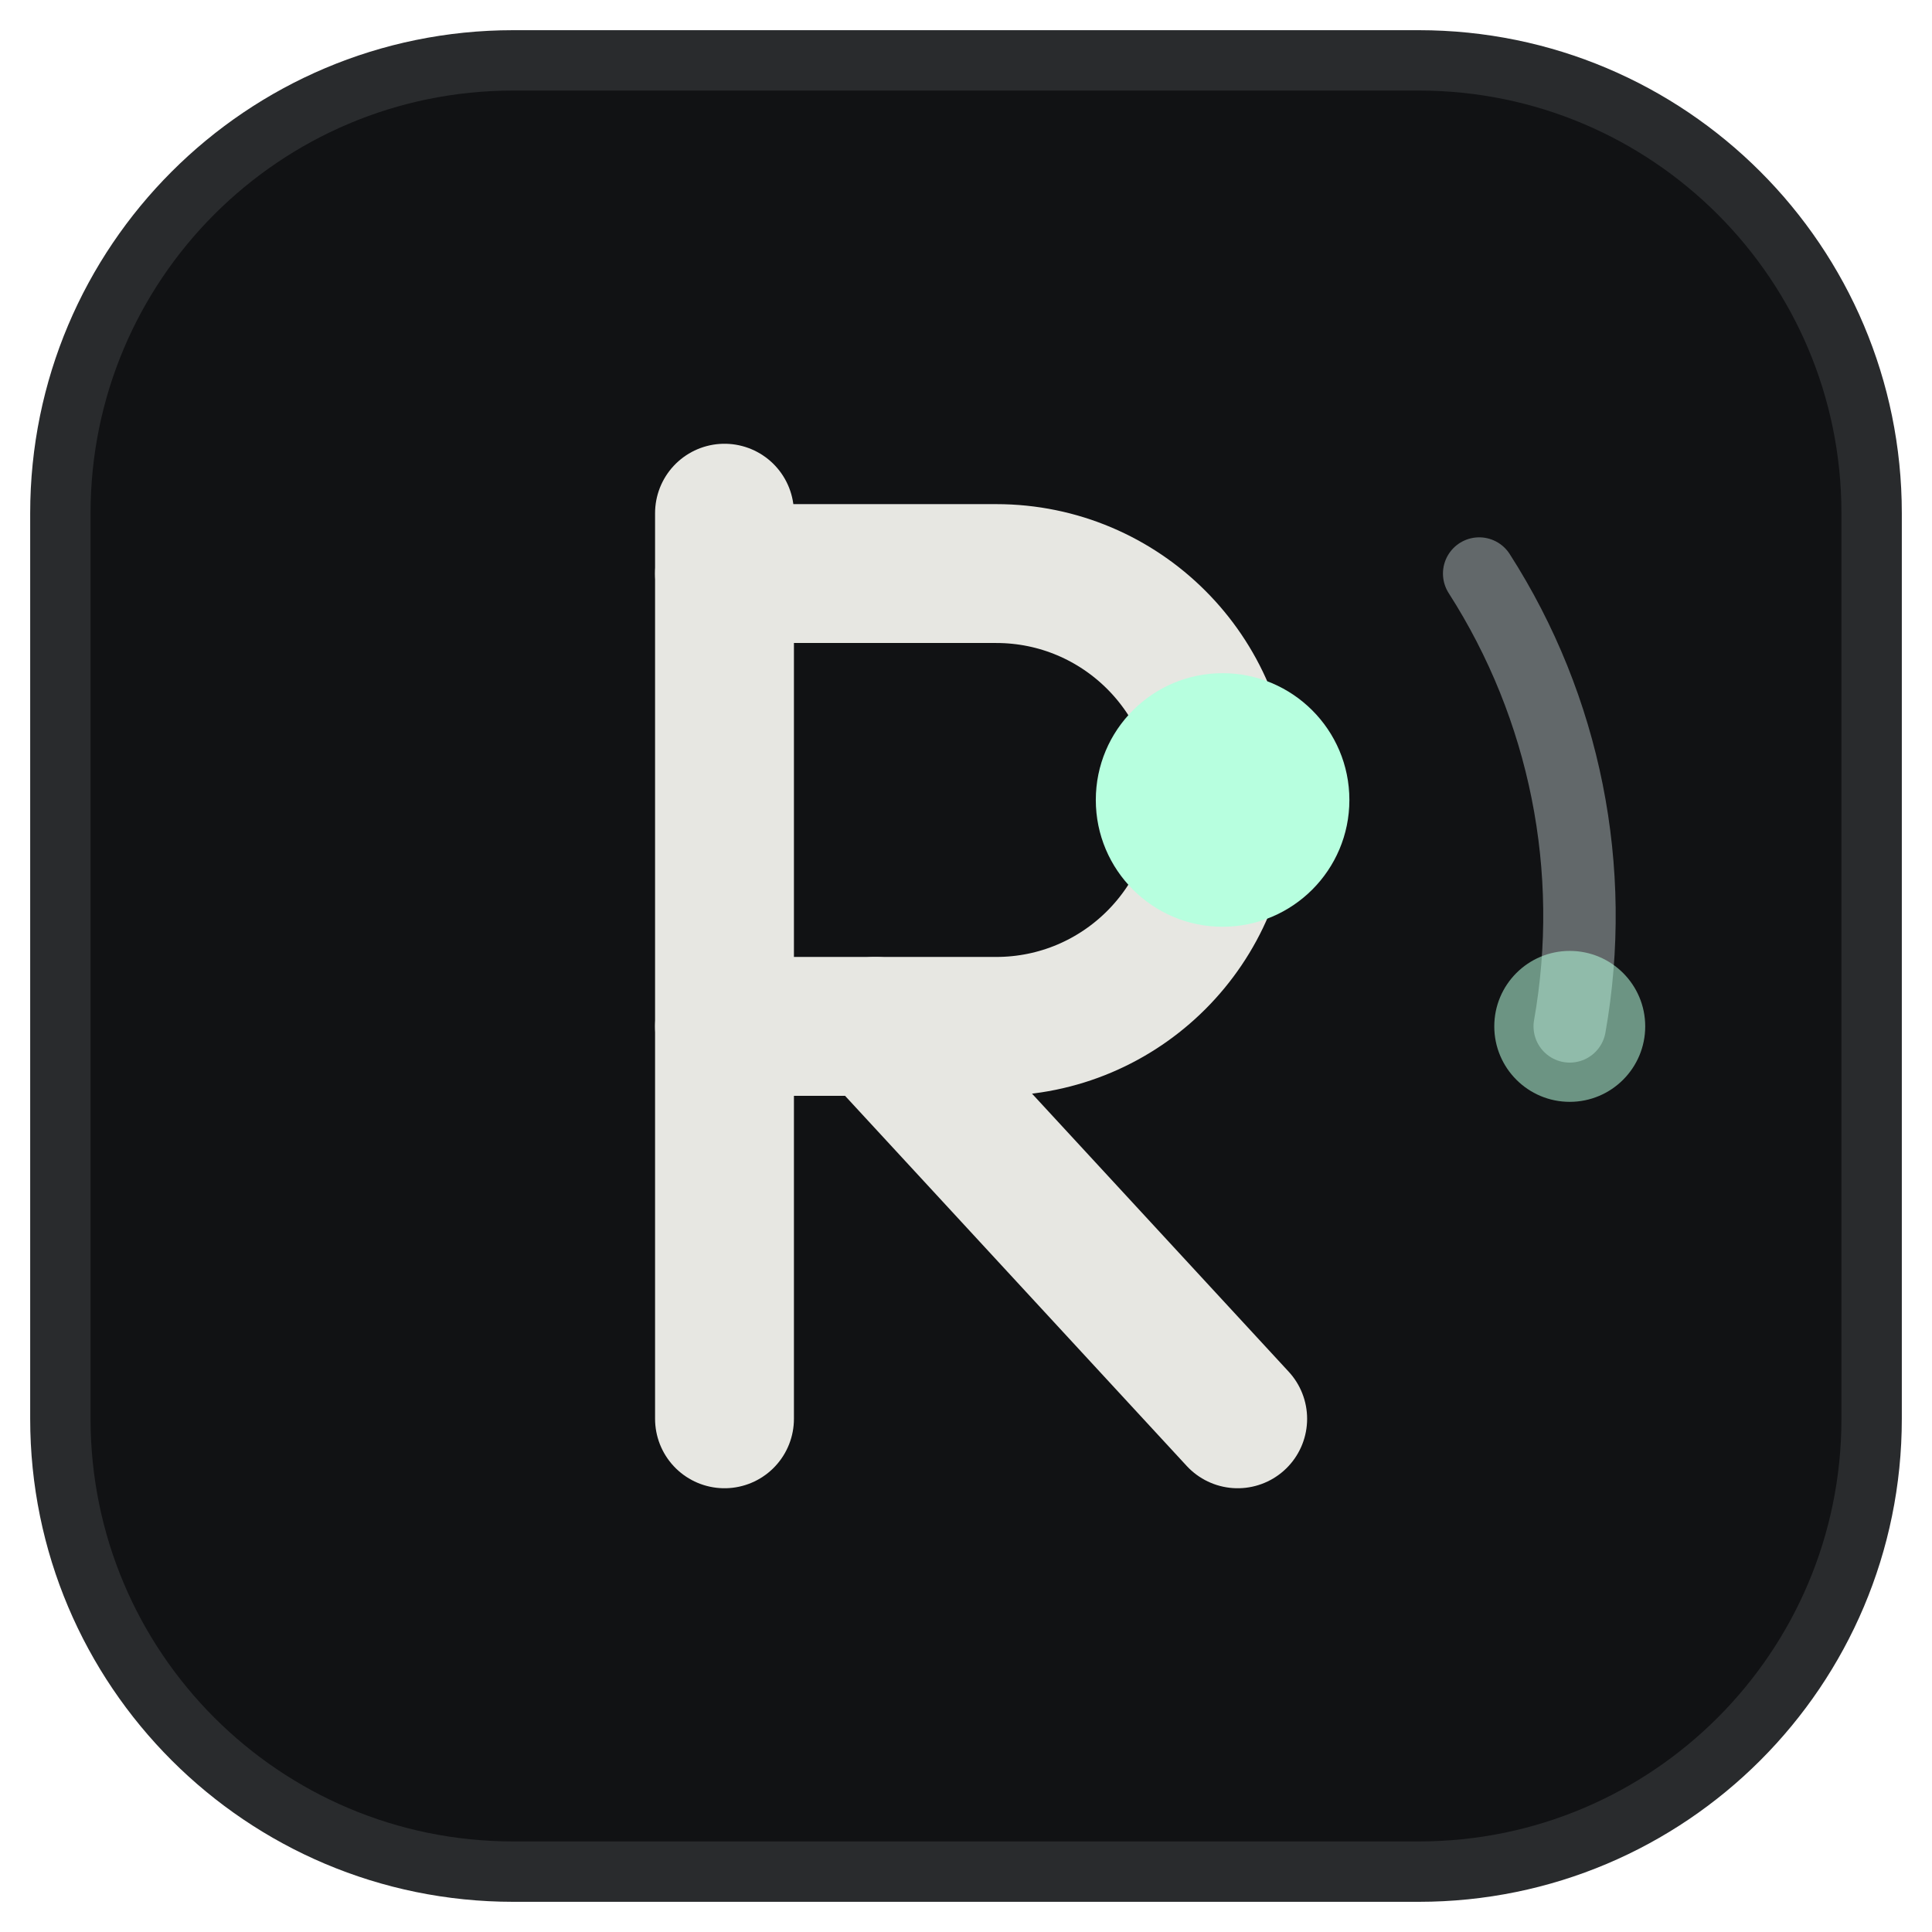
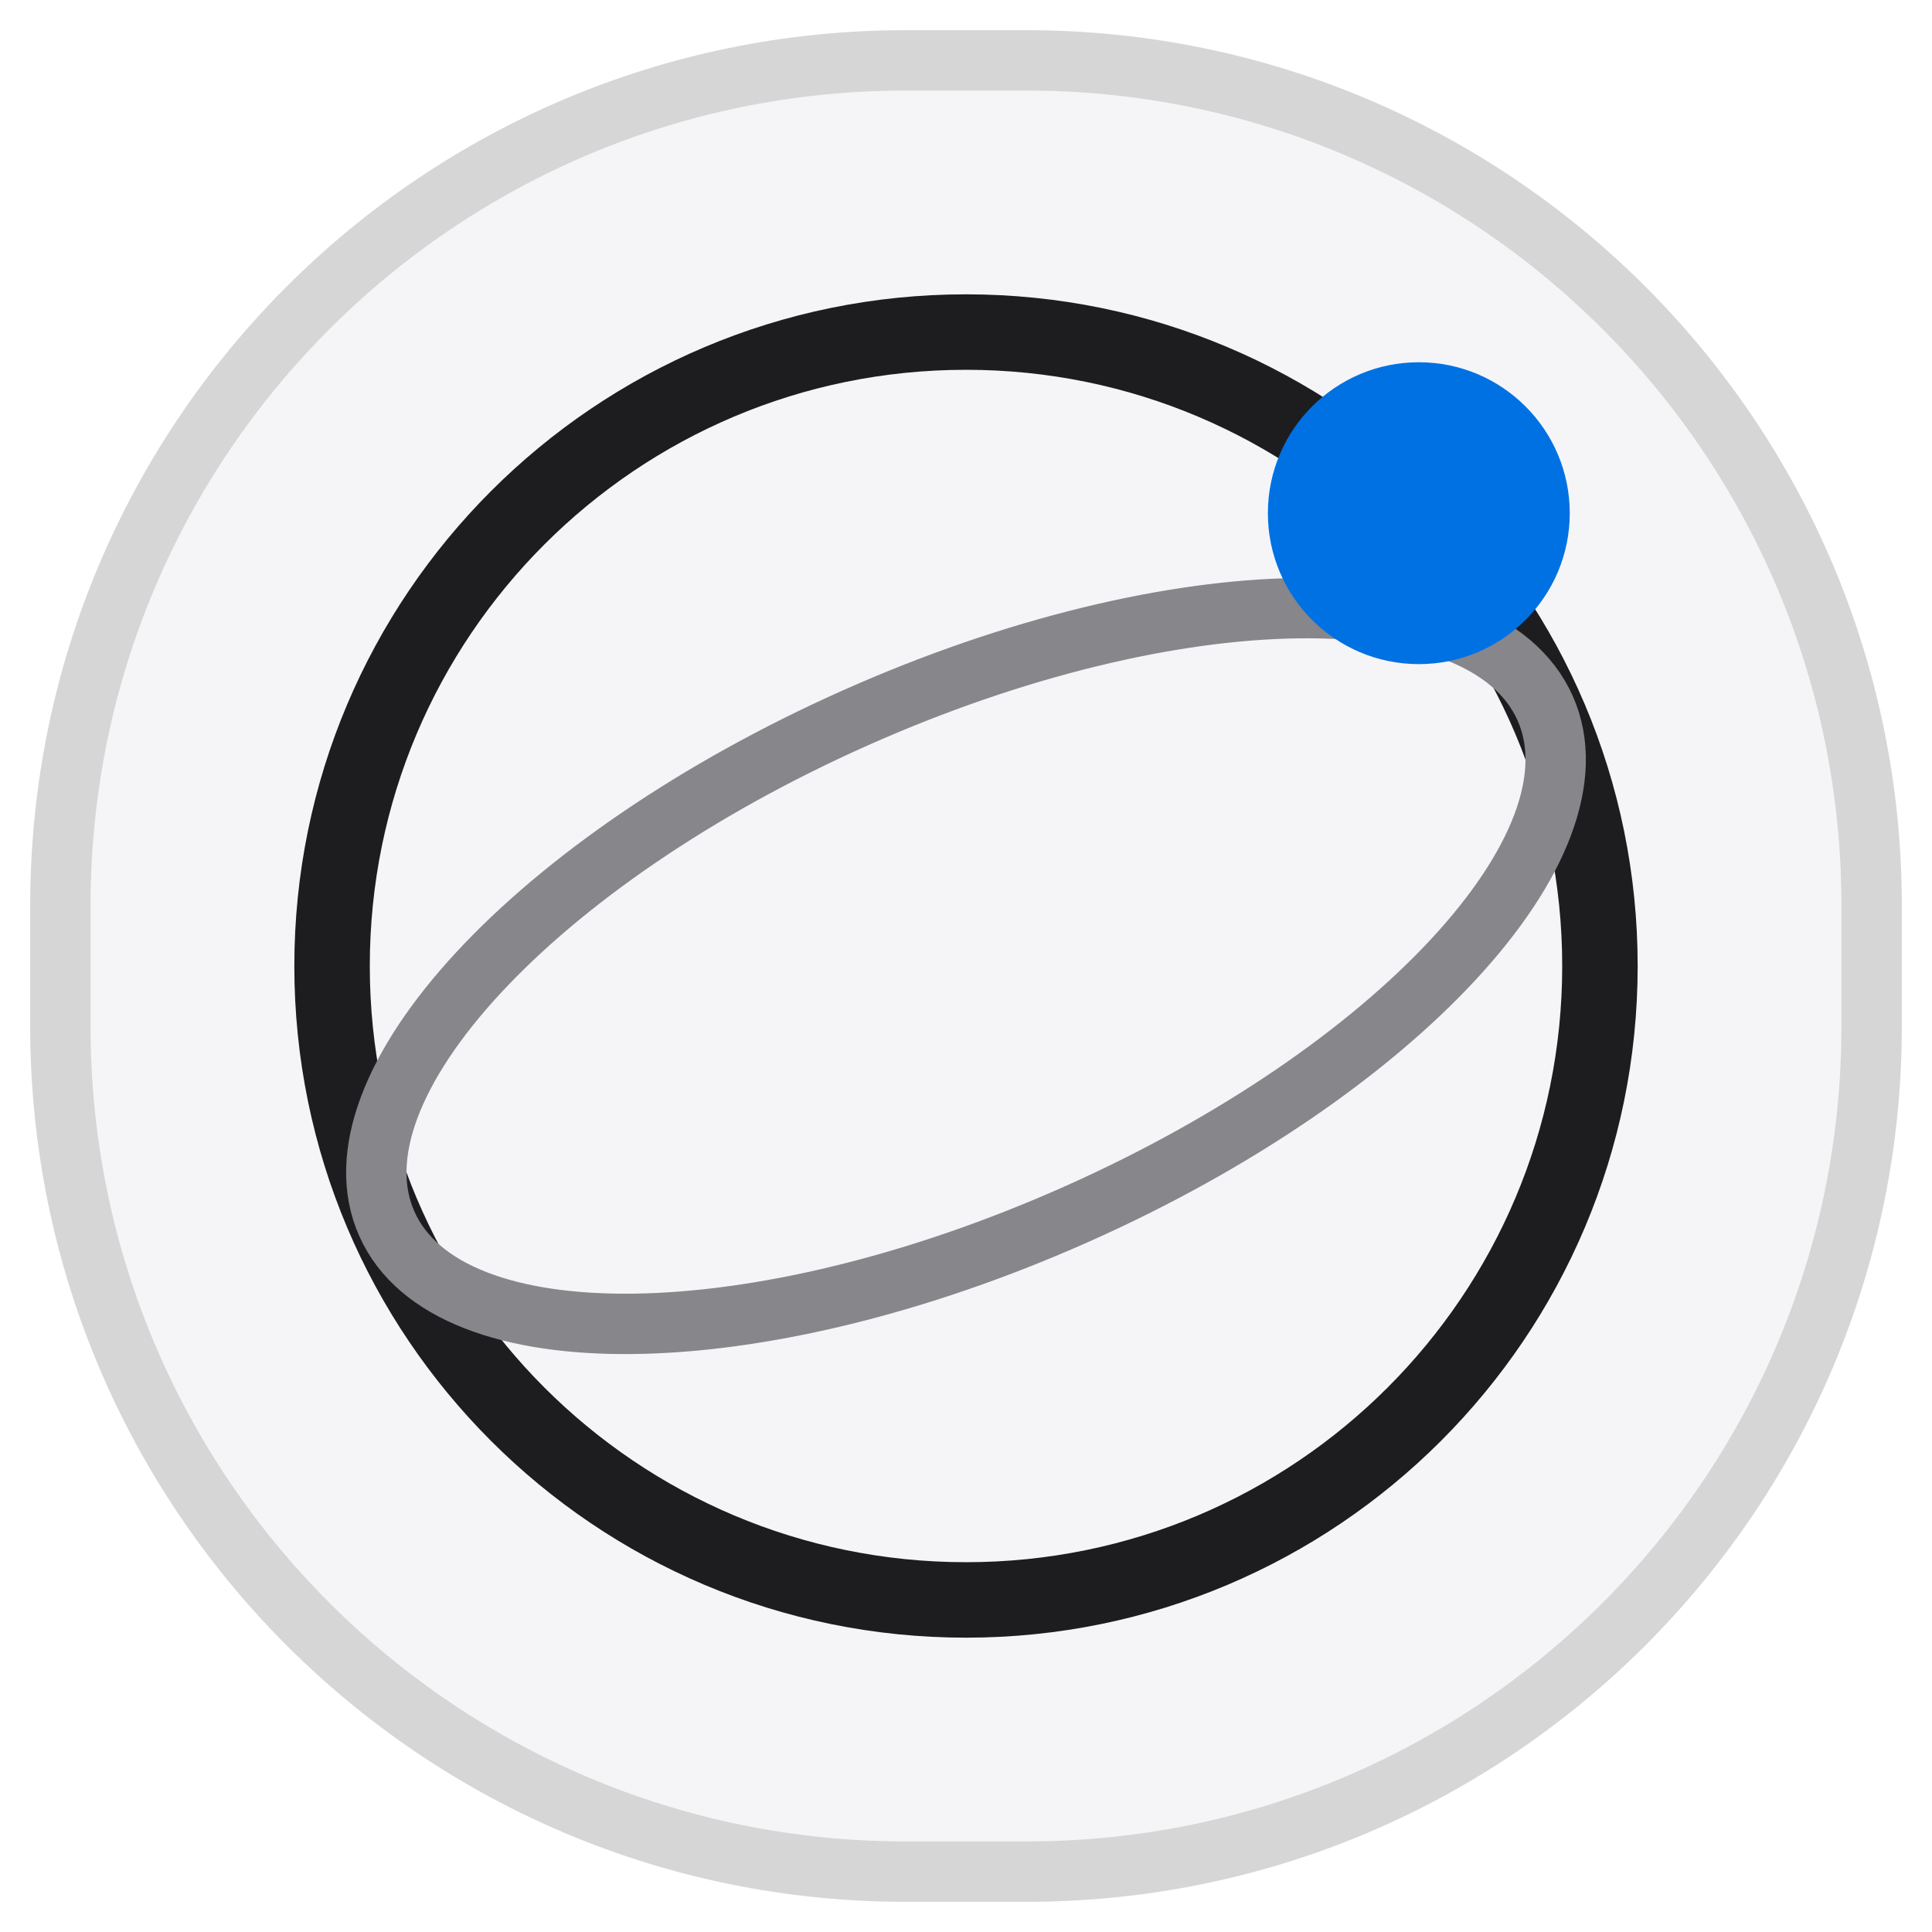
<svg xmlns="http://www.w3.org/2000/svg" viewBox="0 0 64 64">
-   <rect x="2" y="2" width="60" height="60" rx="15" fill="#111214" stroke="#292B2D" stroke-width="2" />
-   <path d="M24 17V47" stroke="#E7E7E2" stroke-width="4.6" stroke-linecap="round" fill="none" />
-   <path d="M24 19H33A7.5 7.5 0 0 1 33 34H24" stroke="#E7E7E2" stroke-width="4.6" stroke-linecap="round" fill="none" />
-   <path d="M29 34 41 47" stroke="#E7E7E2" stroke-width="4.6" stroke-linecap="round" stroke-linejoin="round" fill="none" />
-   <circle cx="40.5" cy="26.5" r="4.2" fill="#B7FFDF" />
-   <path d="M49 19A21 21 0 0 1 52 34" stroke="#62686A" stroke-width="2.4" stroke-linecap="round" fill="none" />
-   <circle cx="52" cy="34" r="2.5" fill="#B7FFDF" opacity="0.55" />
+   <rect x="2" y="2" width="60" height="60" rx="28" fill="#f5f5f7" />
+   <rect x="2" y="2" width="60" height="60" rx="28" fill="none" stroke="#d6d6d6" stroke-width="2" />
+   <circle cx="32" cy="32" r="21" fill="none" stroke="#1d1d1f" stroke-width="2.5" />
+   <ellipse cx="32" cy="32" rx="21" ry="9" fill="none" stroke="#86868b" stroke-width="2" transform="rotate(-24 32 32)" />
+   <circle cx="47" cy="17" r="5" fill="#0071e3" />
</svg>
